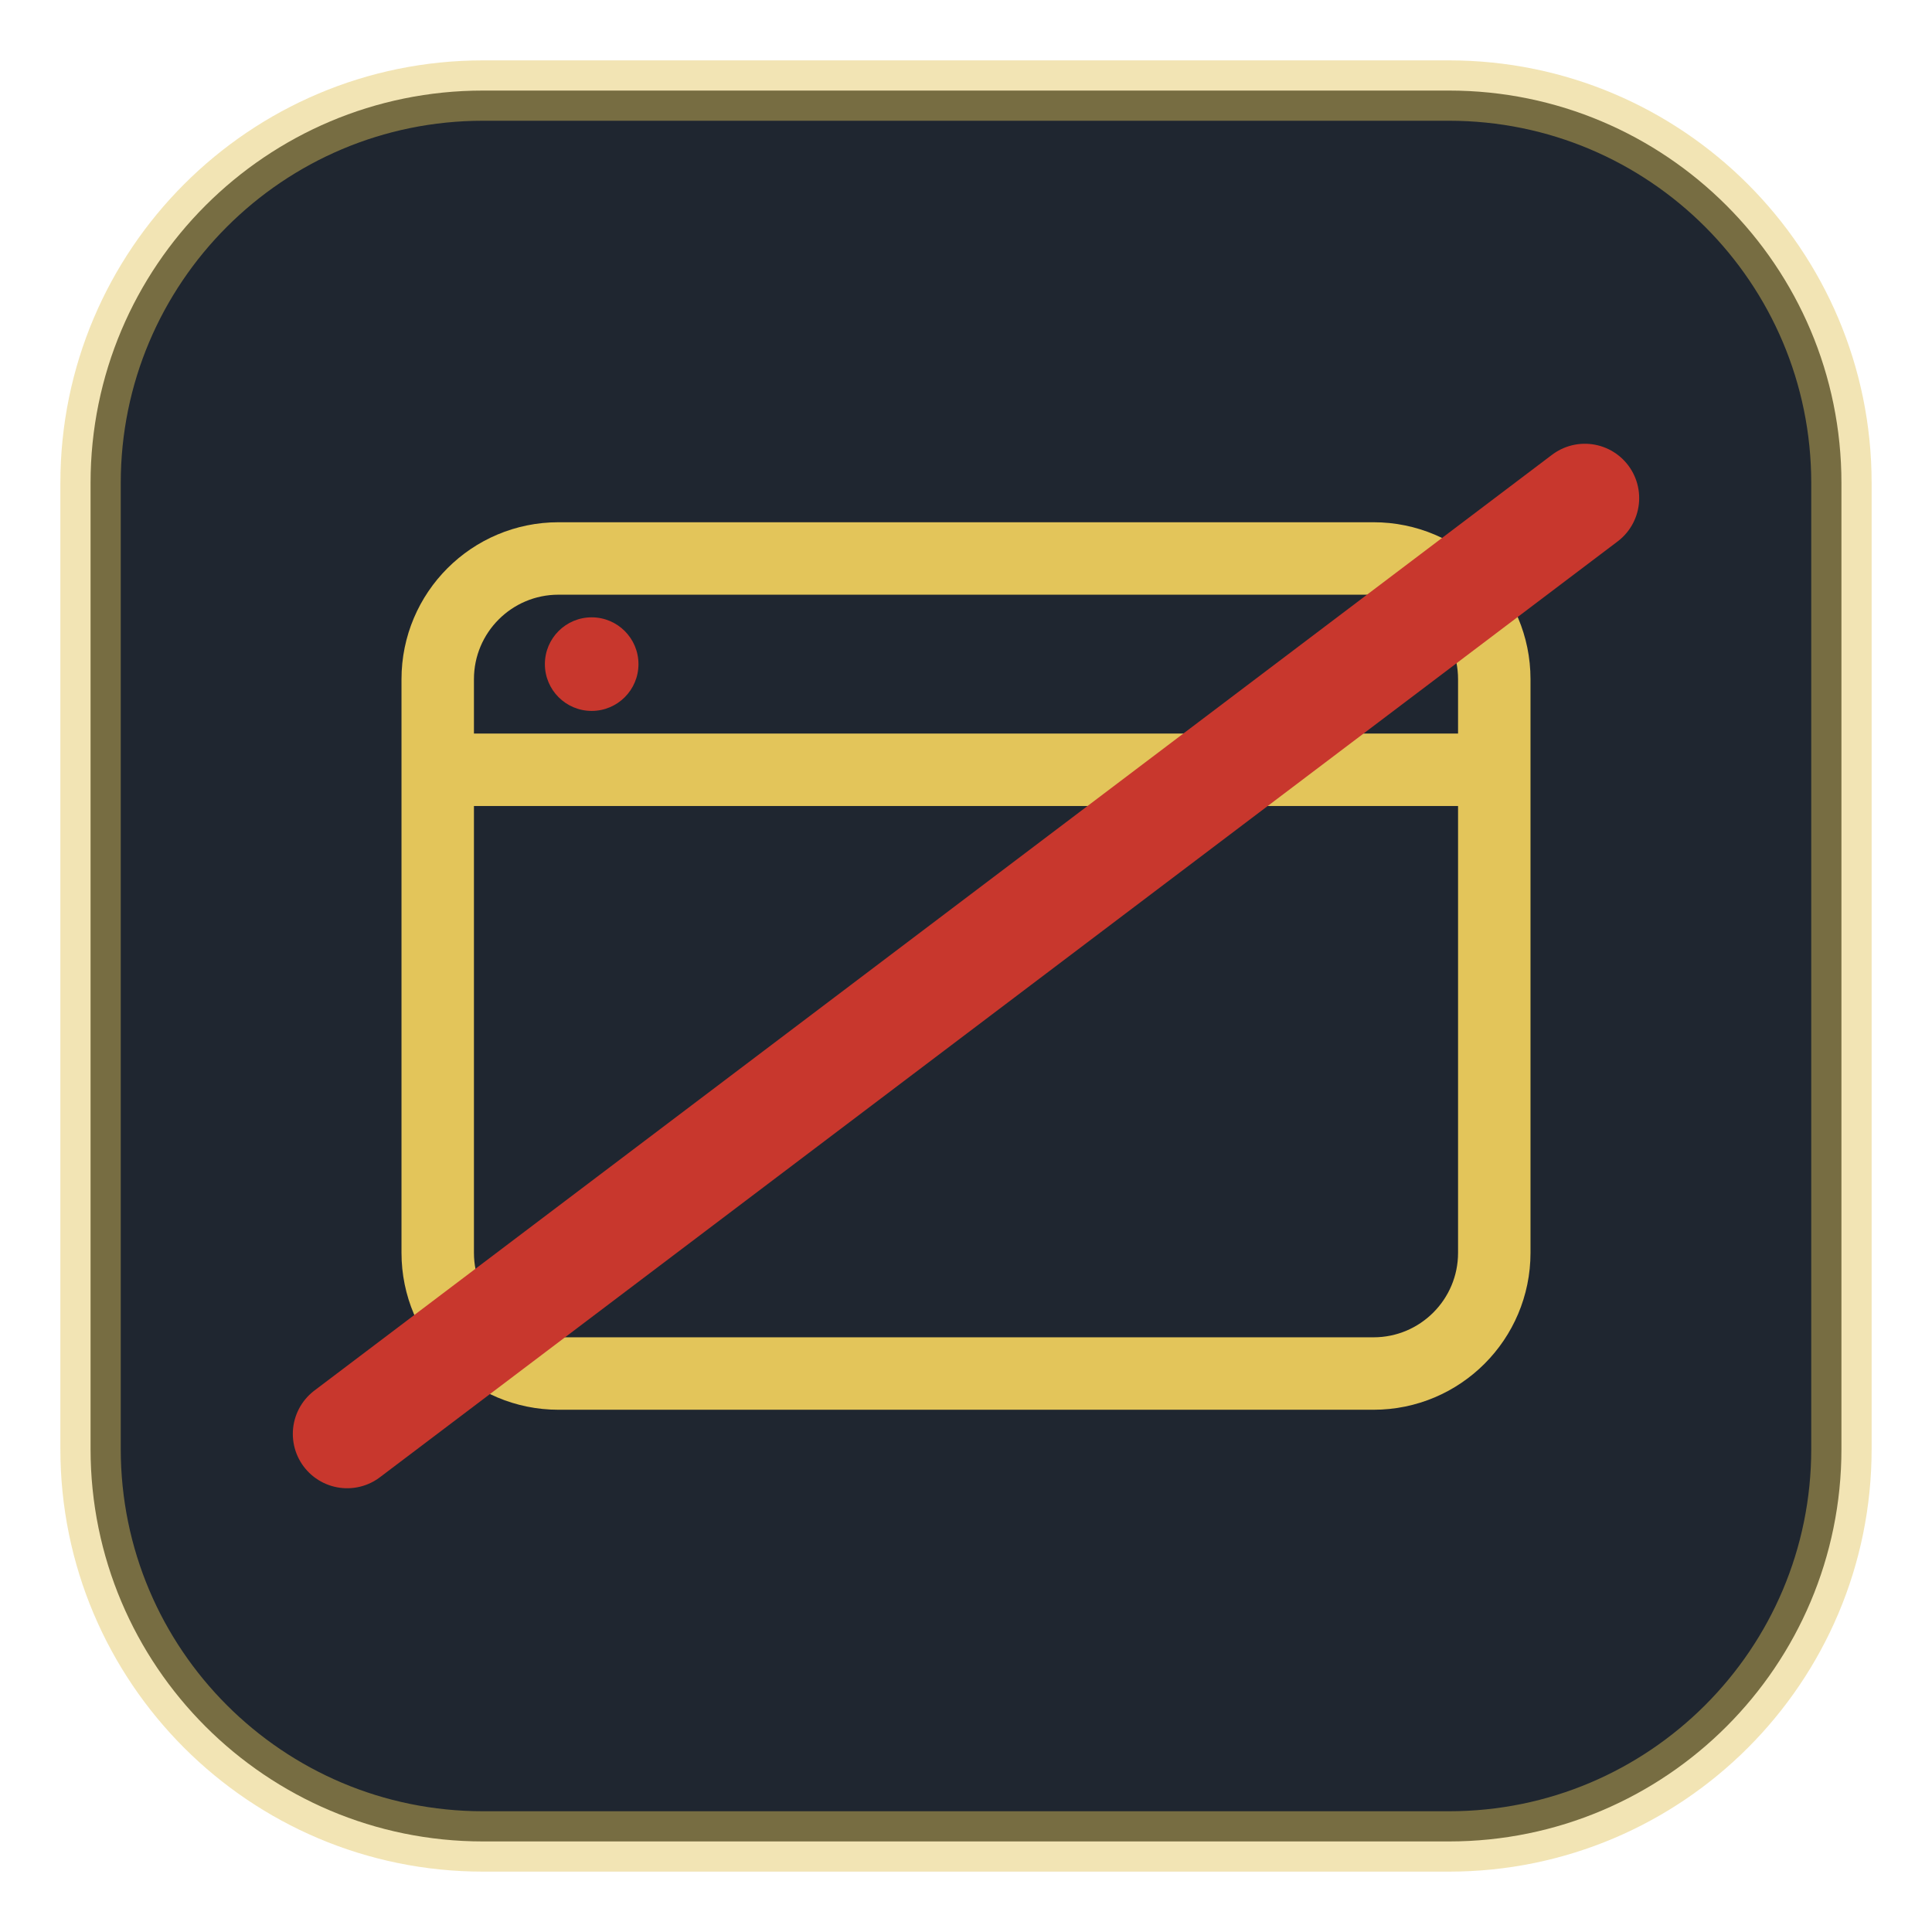
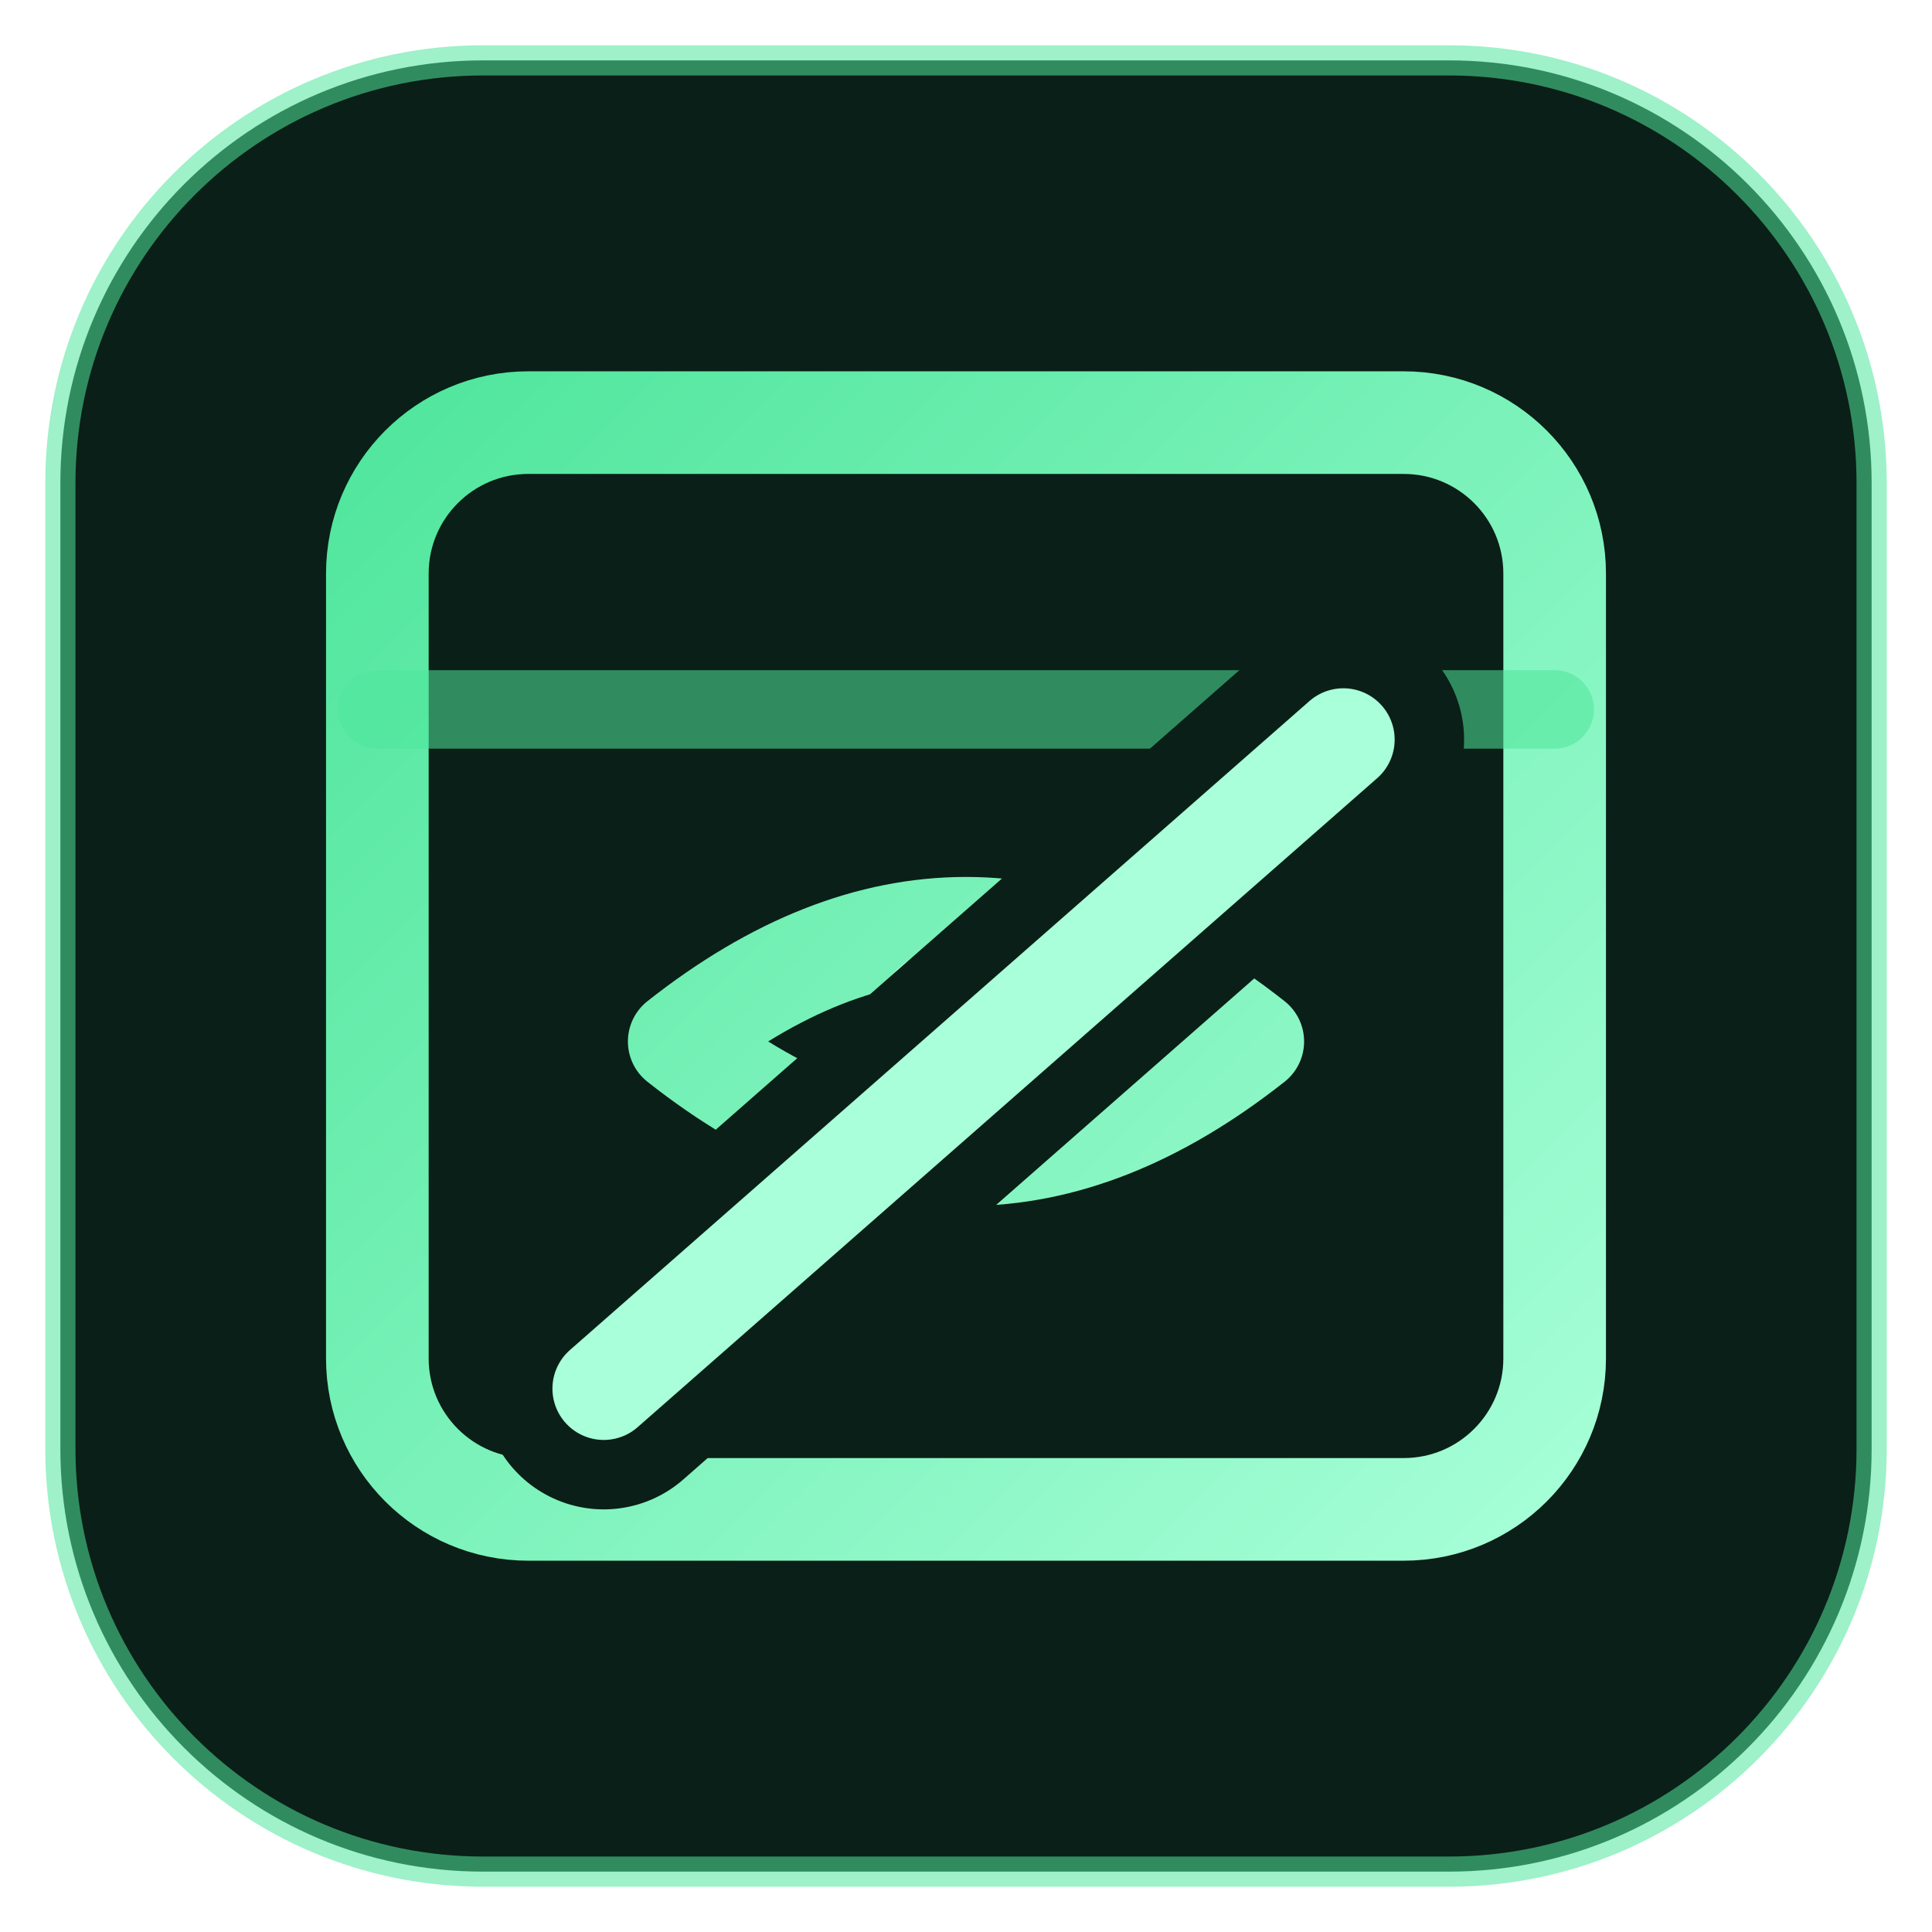
- <svg xmlns="http://www.w3.org/2000/svg" viewBox="0 0 64 64" width="64" height="64">
-   <rect x="3" y="3" width="58" height="58" rx="13" fill="#1f2630" />
-   <rect x="3" y="3" width="58" height="58" rx="13" fill="none" stroke="#e3c55a" stroke-opacity="0.45" stroke-width="2" />
-   <rect x="14.5" y="18.5" width="35" height="27" rx="4" fill="none" stroke="#e3c55a" stroke-width="2.4" />
-   <path d="M14.5 25.5h35" stroke="#e3c55a" stroke-width="2.4" />
-   <circle cx="19.6" cy="22" r="1.55" fill="#c8372d" />
-   <path d="M11.5 47.5 L52.5 16.5" stroke="#c8372d" stroke-width="3.6" stroke-linecap="round" />
+ <svg xmlns="http://www.w3.org/2000/svg" viewBox="0 0 64 64" width="64" height="64" role="img" aria-label="Run Hidden">
+   <defs>
+     <linearGradient id="xdp-mint" x1="12" y1="12" x2="52" y2="52" gradientUnits="userSpaceOnUse">
+       <stop offset="0" stop-color="#4ee59b" />
+       <stop offset="1" stop-color="#a8ffd9" />
+     </linearGradient>
+   </defs>
+   <rect x="2" y="2" width="60" height="60" rx="14" fill="#0a1f17" stroke="#4ee59b" stroke-opacity="0.55" />
+   <g fill="none" stroke="url(#xdp-mint)" stroke-width="3.4" stroke-linecap="round" stroke-linejoin="round">
+     <rect x="12.5" y="14" width="39" height="36" rx="5" />
+     <path d="M22.5 34.5q9.5-7.5 19 0-9.5 7.5-19 0z" />
+   </g>
+   <circle cx="32" cy="34.5" r="3.3" fill="#a8ffd9" />
+   <g fill="none" stroke="#4ee59b" stroke-opacity="0.55" stroke-width="2.6" stroke-linecap="round" stroke-linejoin="round">
+     <path d="M12.5 23.5h39" />
+   </g>
+   <path d="M20 46 44.5 24.5" stroke="#0a1f17" stroke-width="8" stroke-linecap="round" />
+   <path d="M20 46 44.5 24.5" stroke="#a8ffd9" stroke-width="3.4" stroke-linecap="round" />
</svg>
